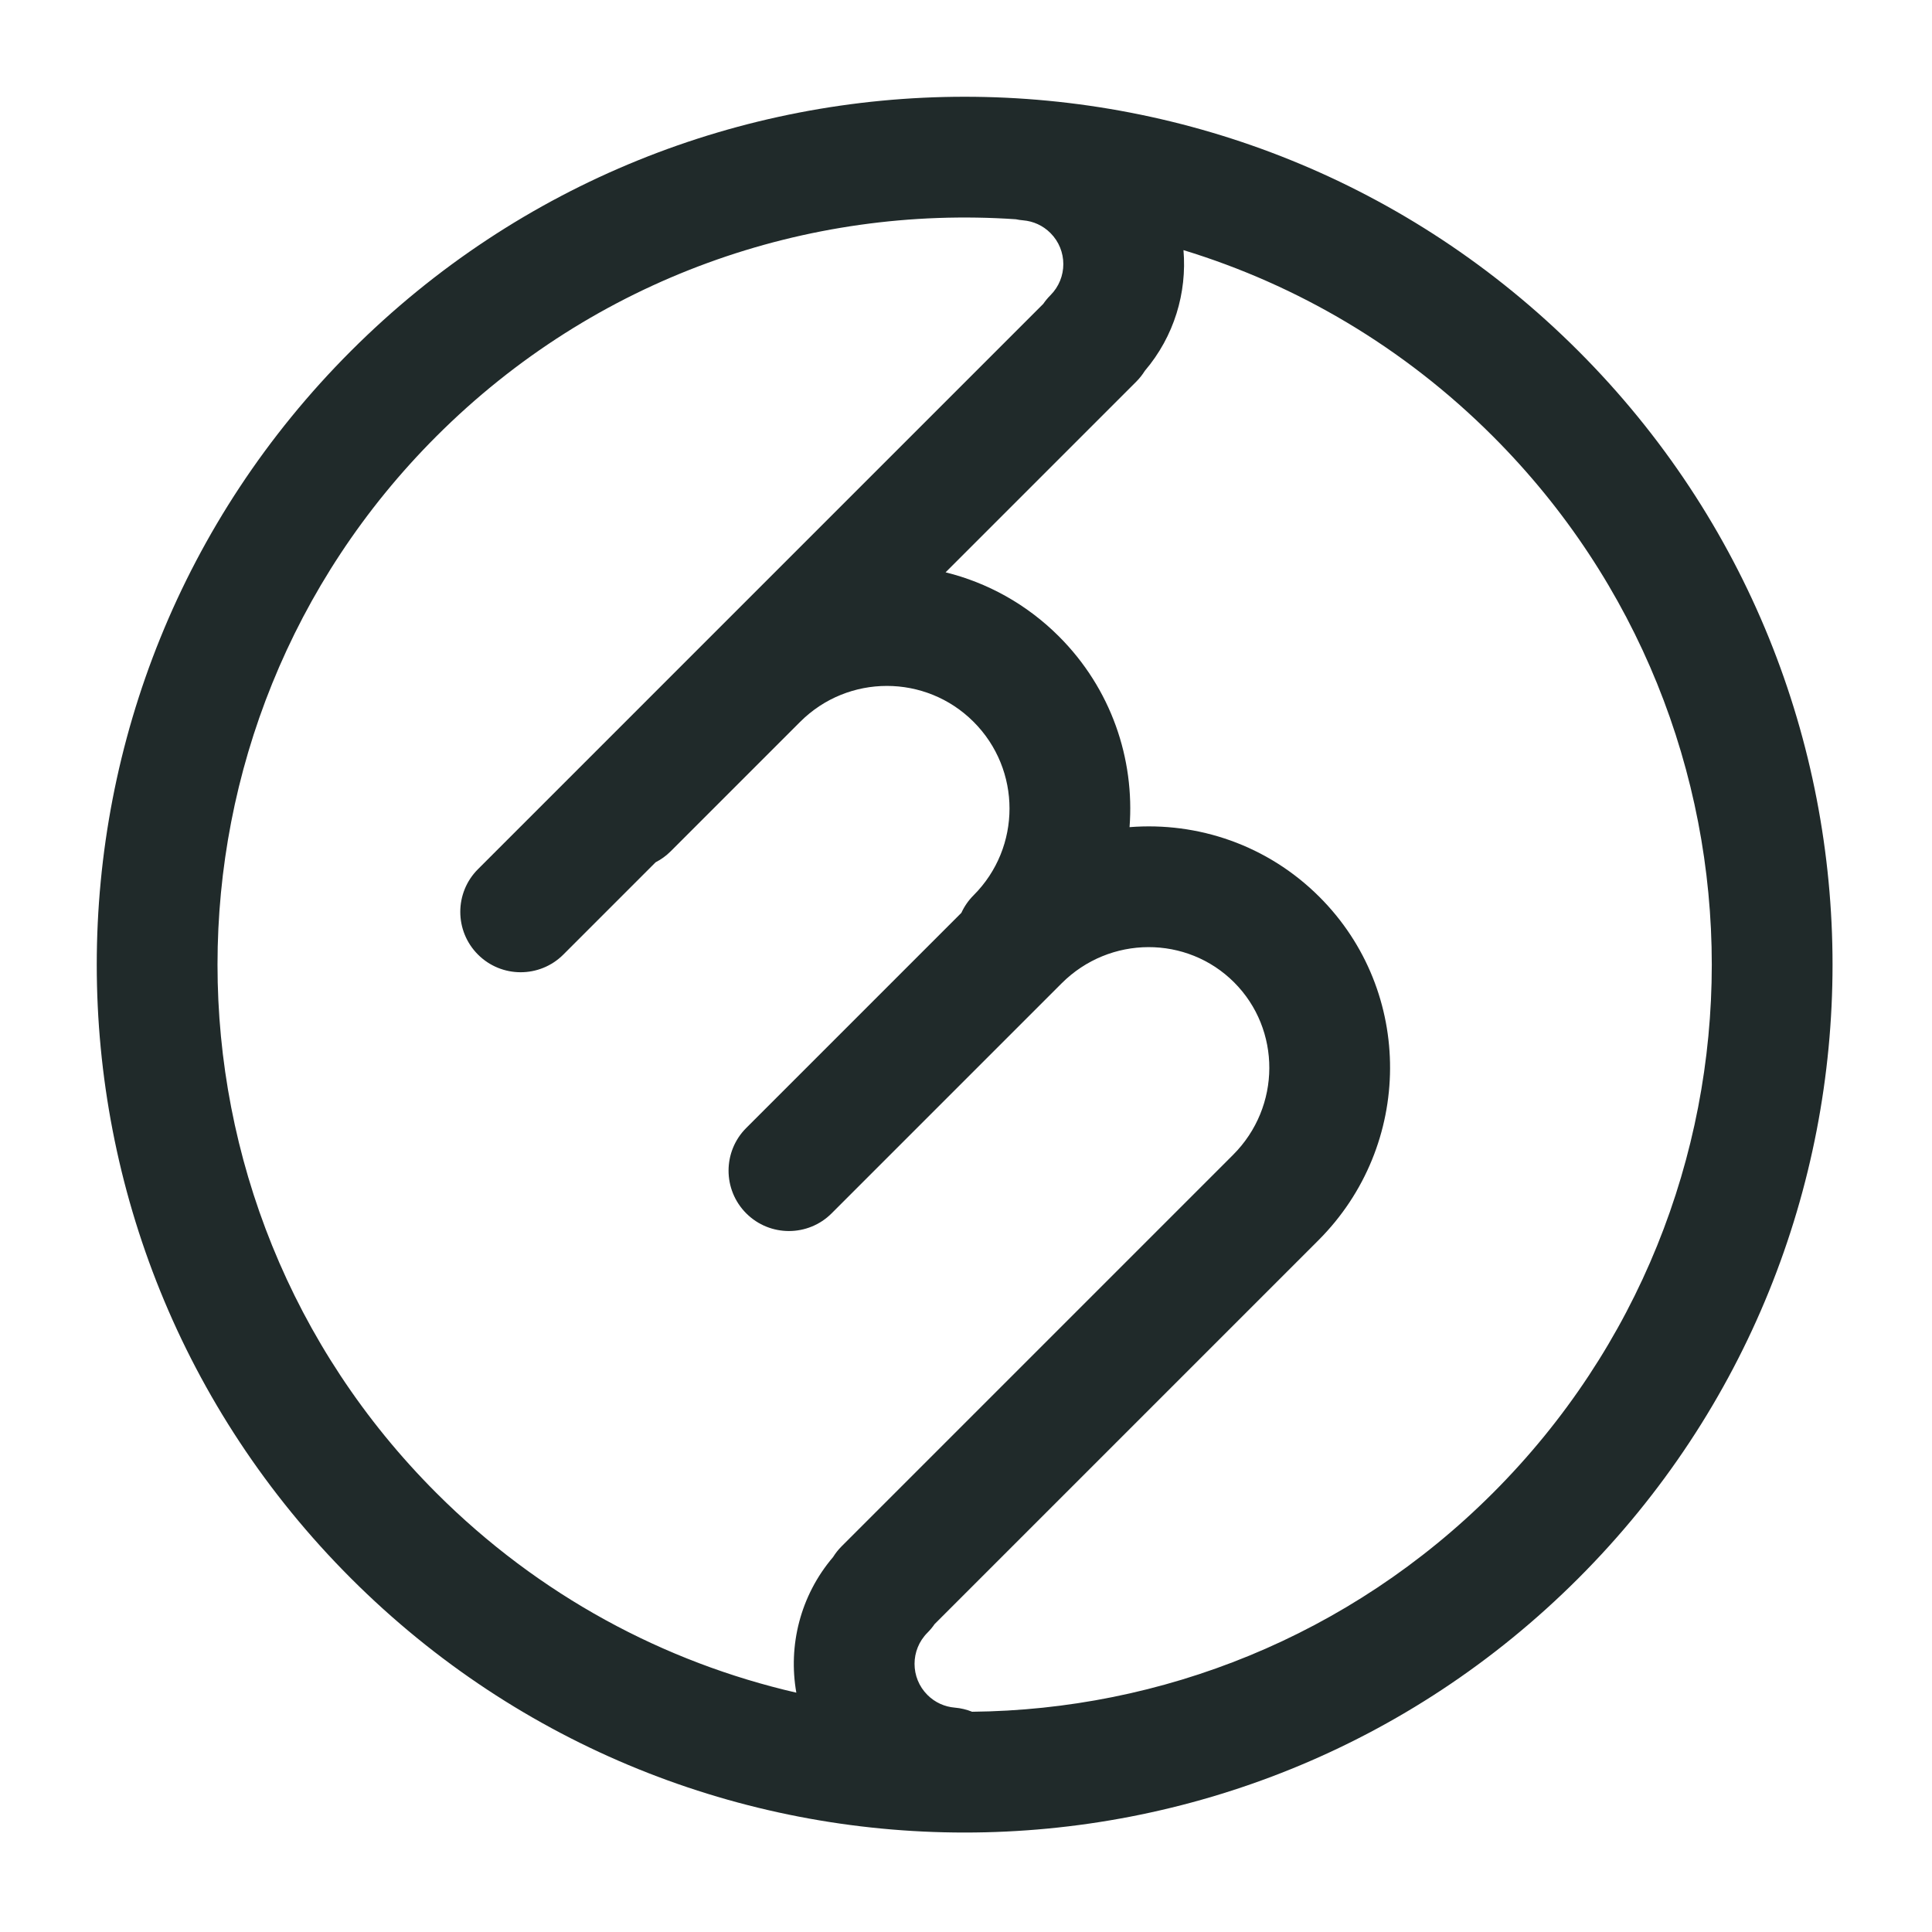
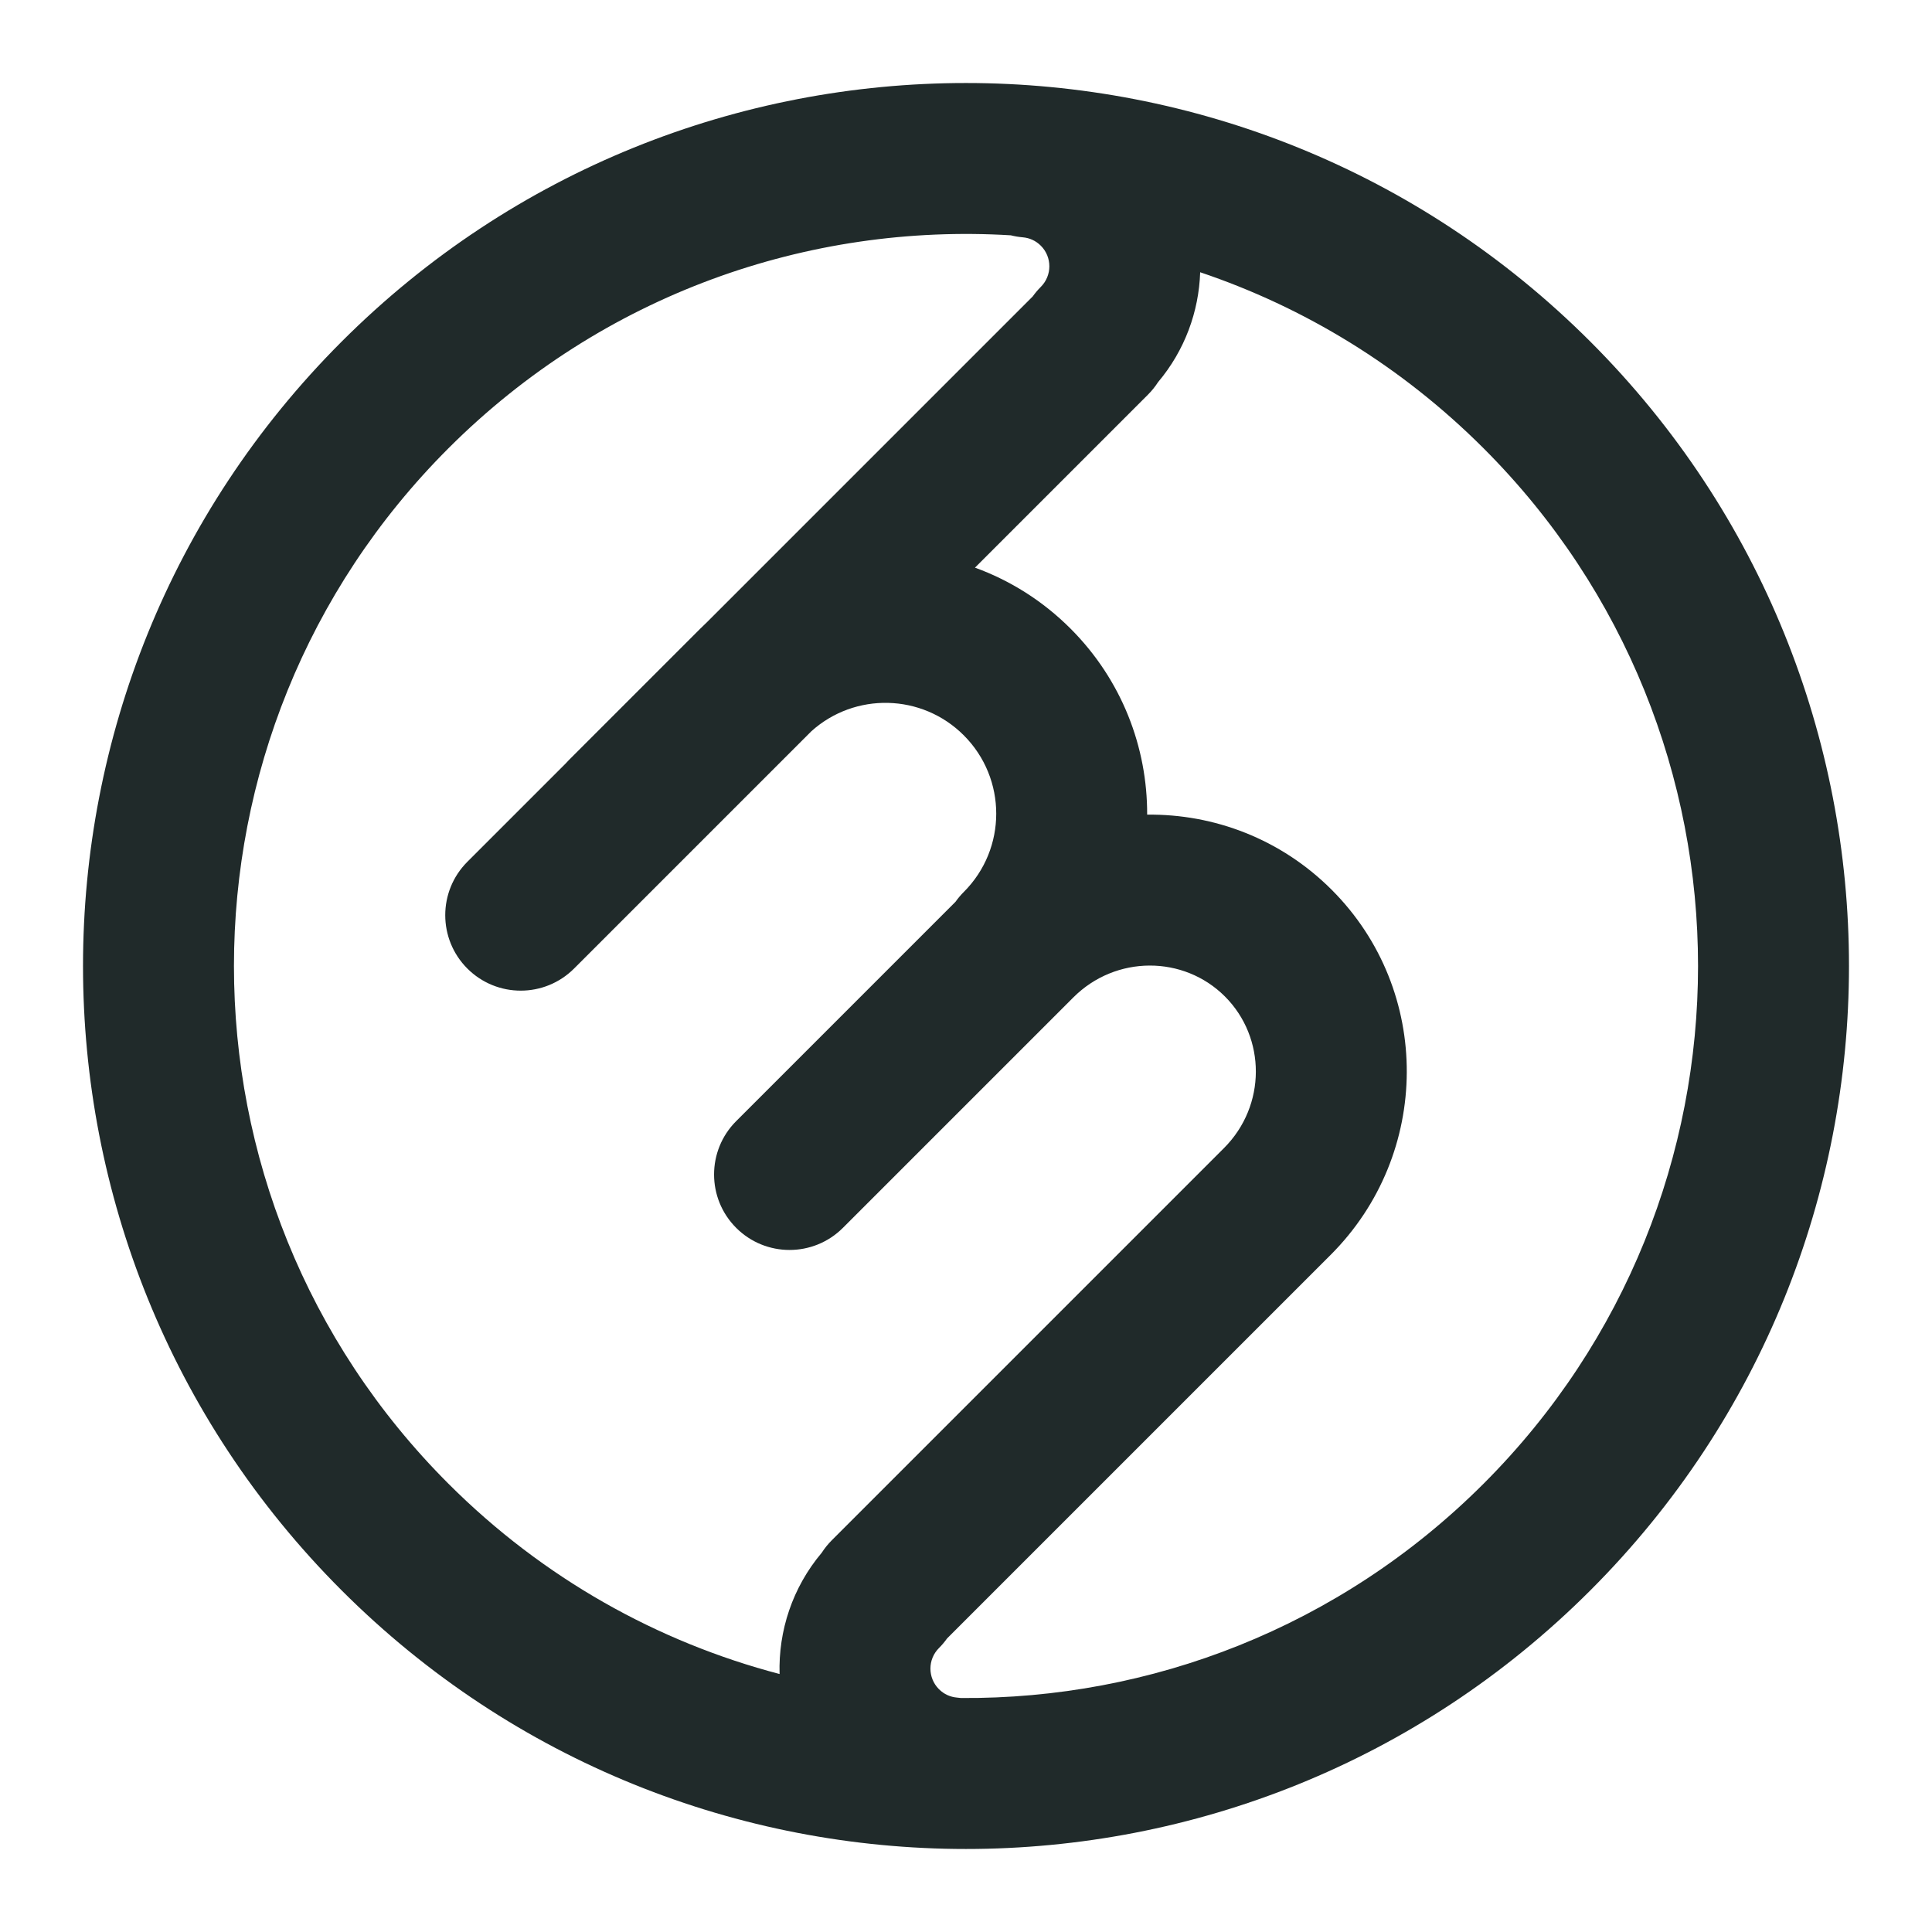
<svg xmlns="http://www.w3.org/2000/svg" width="512" height="512" viewBox="0 0 512 512" fill="none">
-   <path d="M93.007 93.007C182.827 3.186 328.456 3.186 418.276 93.007C508.097 182.827 508.097 328.456 418.276 418.276C328.456 508.097 182.827 508.097 93.007 418.276C3.186 328.456 3.186 182.827 93.007 93.007ZM313.634 66.287C314.587 77.567 311.171 89.148 303.389 98.281C302.754 99.302 301.994 100.267 301.107 101.154L250.59 151.671C261.601 154.396 272.034 160.062 280.64 168.668C294.488 182.516 300.721 201.094 299.343 219.202C317.378 217.772 335.879 223.906 349.677 237.704C374.806 262.833 374.517 303.562 349.407 328.673L247.685 430.395C247.134 431.201 246.5 431.967 245.785 432.682C241.222 437.245 241.23 444.628 245.773 449.171C247.802 451.199 250.355 452.312 253.006 452.537C254.63 452.675 256.177 453.052 257.616 453.63C307.628 453.134 357.488 433.809 395.648 395.649C472.972 318.325 472.972 192.958 395.648 115.635C371.911 91.897 343.646 75.45 313.634 66.287ZM269.207 58.106C214.114 54.346 157.749 73.52 115.635 115.635C38.311 192.958 38.311 318.325 115.635 395.649C142.873 422.888 176.074 440.529 211.036 448.577C208.831 436.1 212.077 422.848 220.767 412.649C221.402 411.628 222.163 410.662 223.05 409.775L326.78 306.045C339.562 293.263 339.514 272.796 327.05 260.332C314.585 247.867 294.119 247.819 281.337 260.601L220.388 321.55C214.14 327.798 204.01 327.798 197.761 321.55C191.513 315.301 191.513 305.17 197.761 298.922L254.775 241.908C255.546 240.223 256.625 238.644 258.012 237.257C270.704 224.565 270.704 203.987 258.012 191.295C245.32 178.603 224.743 178.603 212.051 191.295L177.756 225.59C176.546 226.799 175.19 227.773 173.746 228.514L149.294 252.968C143.045 259.216 132.915 259.216 126.667 252.968C120.419 246.719 120.418 236.589 126.667 230.341L276.472 80.535C277.024 79.73 277.656 78.963 278.371 78.248C282.934 73.685 282.927 66.302 278.384 61.758C276.355 59.73 273.802 58.618 271.151 58.392C270.489 58.336 269.841 58.239 269.207 58.106Z" fill="#202A2A" />
+   <path d="M90.537 90.537C181.92 -0.846 330.08 -0.846 421.463 90.537C512.845 181.92 512.845 330.08 421.463 421.463C330.08 512.845 181.92 512.845 90.537 421.463C-0.846 330.08 -0.846 181.92 90.537 90.537ZM318.059 72.149C317.716 82.544 313.997 92.847 306.898 101.272C306.141 102.447 305.25 103.561 304.221 104.589L258.377 150.433C267.616 153.789 276.284 159.172 283.693 166.581C297.303 180.191 304.075 198.051 304.009 215.89C321.683 215.689 339.404 222.293 352.904 235.793C379.651 262.54 379.331 305.859 352.643 332.548L250.988 434.202C250.352 435.092 249.637 435.944 248.838 436.743C245.82 439.761 245.826 444.644 248.831 447.649C250.178 448.996 251.851 449.726 253.609 449.876C253.959 449.906 254.307 449.944 254.651 449.991C304.749 450.337 354.955 431.402 393.179 393.179C468.94 317.417 468.94 194.583 393.179 118.821C371.307 96.95 345.512 81.393 318.059 72.149ZM267.878 62.362C214.348 59.099 159.724 77.918 118.821 118.821C43.059 194.583 43.059 317.417 118.821 393.179C144.026 418.383 174.441 435.198 206.598 443.633C206.259 432.231 209.982 420.731 217.768 411.491C218.525 410.318 219.417 409.206 220.444 408.179L324.359 304.264C335.63 292.992 335.543 275.001 324.62 264.077C313.696 253.154 295.705 253.068 284.433 264.339L223.378 325.394C215.567 333.205 202.904 333.205 195.094 325.394C187.283 317.584 187.283 304.921 195.094 297.11L253.221 238.982C253.867 238.069 254.599 237.196 255.418 236.378C266.875 224.921 266.878 206.335 255.409 194.865C244.308 183.765 226.541 183.41 215.023 193.786L152.138 256.673C144.327 264.483 131.664 264.483 123.853 256.673C116.043 248.862 116.043 236.199 123.853 228.389L149.851 202.39C150.129 202.075 150.418 201.766 150.719 201.466L185.612 166.572C186.172 166.012 186.74 165.463 187.314 164.926L273.677 78.563C274.312 77.674 275.028 76.823 275.827 76.024C278.845 73.006 278.839 68.124 275.834 65.119C274.486 63.772 272.814 63.041 271.055 62.892C269.966 62.799 268.905 62.619 267.878 62.362Z" fill="#202A2A" />
</svg>
